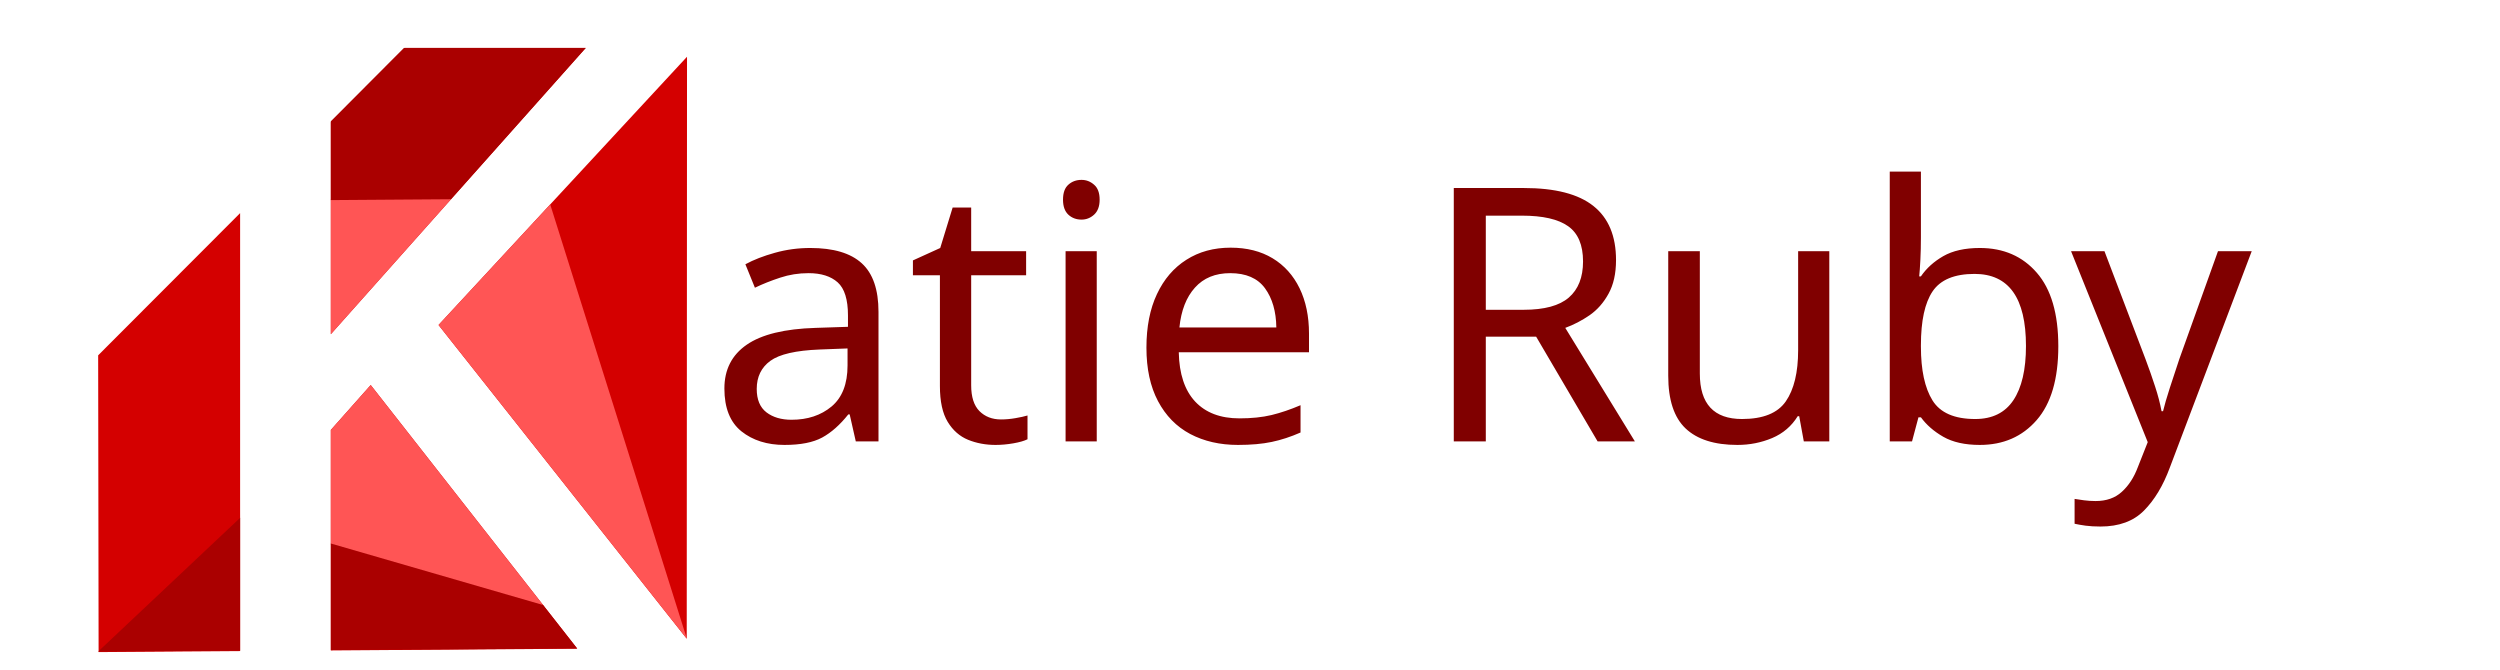
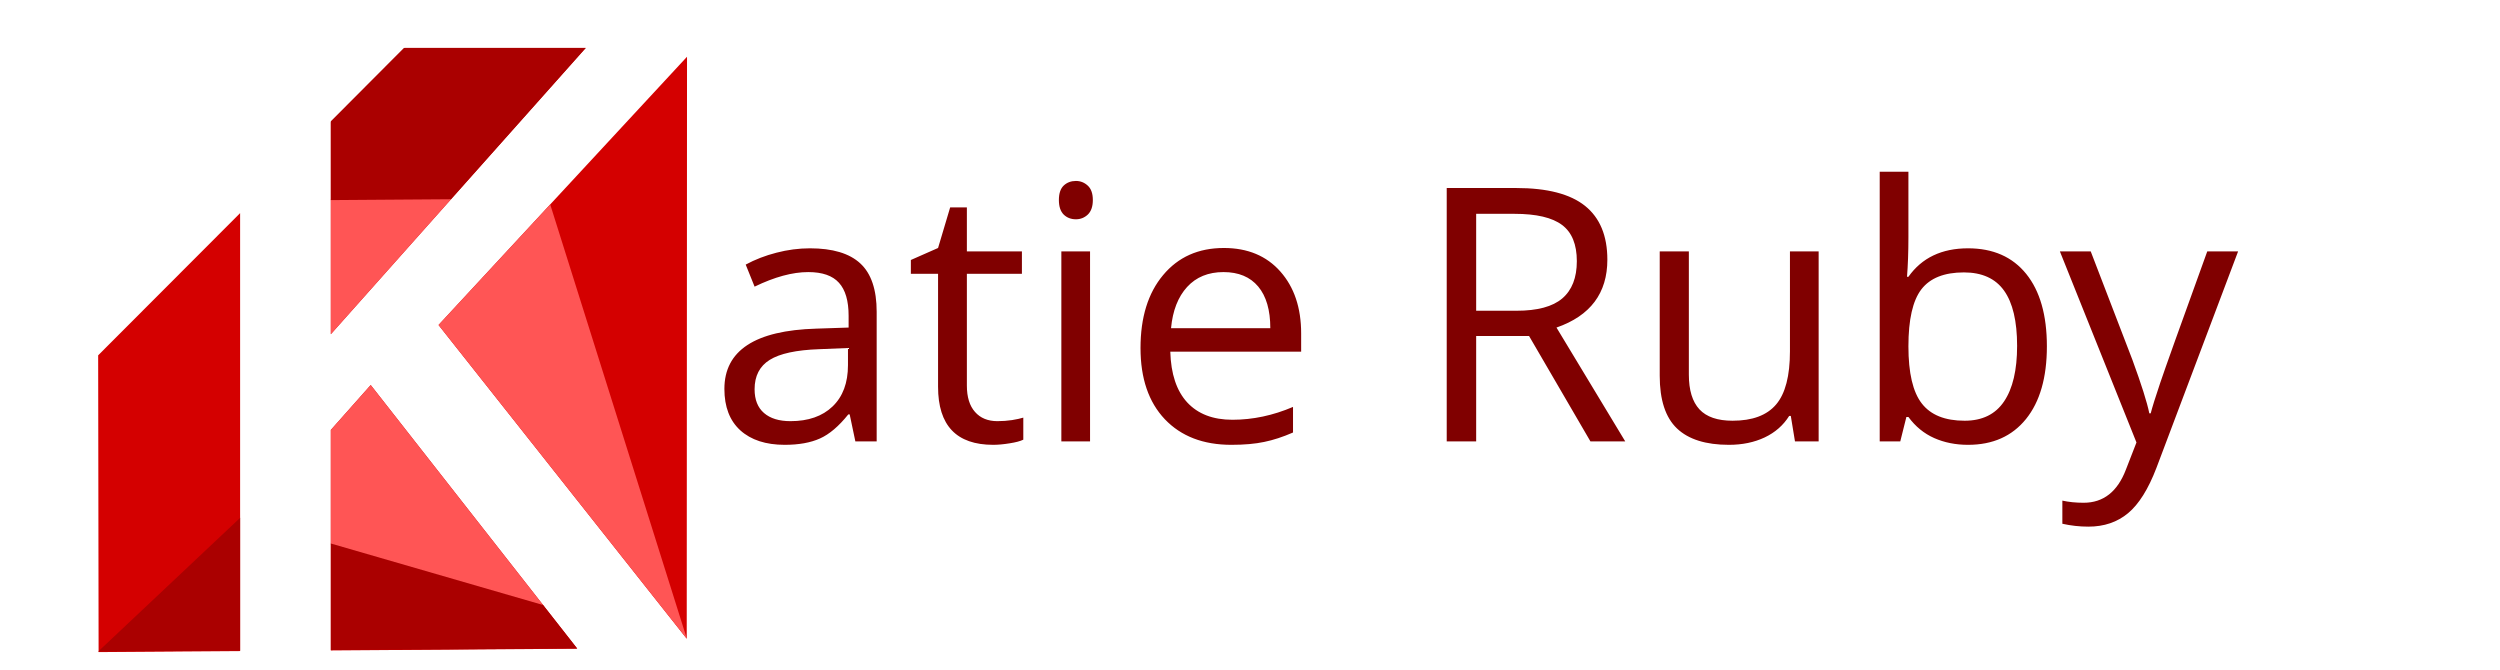
<svg xmlns="http://www.w3.org/2000/svg" width="201.265mm" height="53.877mm" viewBox="0 0 713.142 190.902" id="svg2" version="1.1">
  <defs id="defs4">
    <clipPath clipPathUnits="userSpaceOnUse" id="clipPath4400">
      <path style="fill:#999999;fill-opacity:0.503;stroke:none" d="m 195.385,453.708 -0.333,92.542 20.981,0.075 0.333,-92.542 -20.981,-0.075 z m 34.218,0.123 -0.15,41.764 37.341,-41.63 -37.19,-0.134 z m 53.16,0.191 -37.593,40.291 37.474,47.713 0.317,-88.003 -0.198,-7.2e-4 z m -47.52,49.015 -5.841,6.531 -0.133,36.805 39.79,0.143 -33.816,-43.479 z" id="path4402" />
    </clipPath>
  </defs>
  <g id="layer1" transform="translate(-22.37086,-264.812)">
    <g id="g4158" transform="matrix(0.9999935,-0.0036006,0.0036006,0.9999935,16.29894,5.002065)">
      <g id="g4259" transform="matrix(1.955099,0,0,1.955099,-375.5656,-423.93)">
        <g transform="translate(13.36461,-96.93271)" id="g4204">
          <g id="g4197" clip-path="url(#clipPath4400)">
            <path style="fill:#d40000;fill-rule:evenodd;stroke:none;stroke-width:1px;stroke-linecap:butt;stroke-linejoin:miter;stroke-opacity:1" d="m 195.402,541.859 0.091,-43.301 45.334,-45.088 40.744,0.727 -0.357,87.36 z" id="path3336" />
            <path style="fill:#ff5555;fill-rule:evenodd;stroke:none;stroke-width:1px;stroke-linecap:butt;stroke-linejoin:miter;stroke-opacity:1" d="m 217.82,475.916 43.577,-0.056 -45.281,46.603 c 0.016,-15.662 1.328,-31.213 1.704,-46.546 z" id="path4148" />
            <path style="fill:#ff5555;fill-rule:evenodd;stroke:none;stroke-width:1px;stroke-linecap:butt;stroke-linejoin:miter;stroke-opacity:1" d="m 216.069,522.396 65.619,19.27 -20.441,-65.789 z" id="path4152" />
            <path style="fill:#aa0000;fill-rule:evenodd;stroke:none;stroke-width:1px;stroke-linecap:butt;stroke-linejoin:miter;stroke-opacity:1" d="m 195.341,541.776 86.434,-0.239 -65.582,-19.261 z" id="path4154" />
            <path style="fill:#aa0000;fill-rule:evenodd;stroke:none;stroke-width:1px;stroke-linecap:butt;stroke-linejoin:miter;stroke-opacity:1" d="m 261.276,475.916 20.545,-21.977 -41.106,-0.514 -22.735,22.65 z" id="path4156" />
          </g>
        </g>
        <text transform="matrix(0.9999935,0.0036006,-0.0036006,0.9999935,0,0)" id="text4173" y="413.432" x="299.298" style="font-style:normal;font-variant:normal;font-weight:normal;font-stretch:normal;font-size:51.787px;line-height:125%;font-family:Exo;-inkscape-font-specification:Exo;letter-spacing:0px;word-spacing:0px;fill:#800000;fill-opacity:1;stroke:none;stroke-width:1px;stroke-linecap:butt;stroke-linejoin:miter;stroke-opacity:1" xml:space="preserve">
-           <tspan y="413.432" x="299.298" id="tspan4175" style="font-style:normal;font-variant:normal;font-weight:normal;font-stretch:normal;font-family:Exo;-inkscape-font-specification:Exo">atie Ruby</tspan>
+           <tspan y="413.432" x="299.298" id="tspan4175" style="font-style:normal;font-variant:normal;font-weight:normal;font-stretch:normal;font-family:'Open Sans';-inkscape-font-specification:'Open Sans'">atie Ruby</tspan>
        </text>
      </g>
    </g>
  </g>
</svg>
